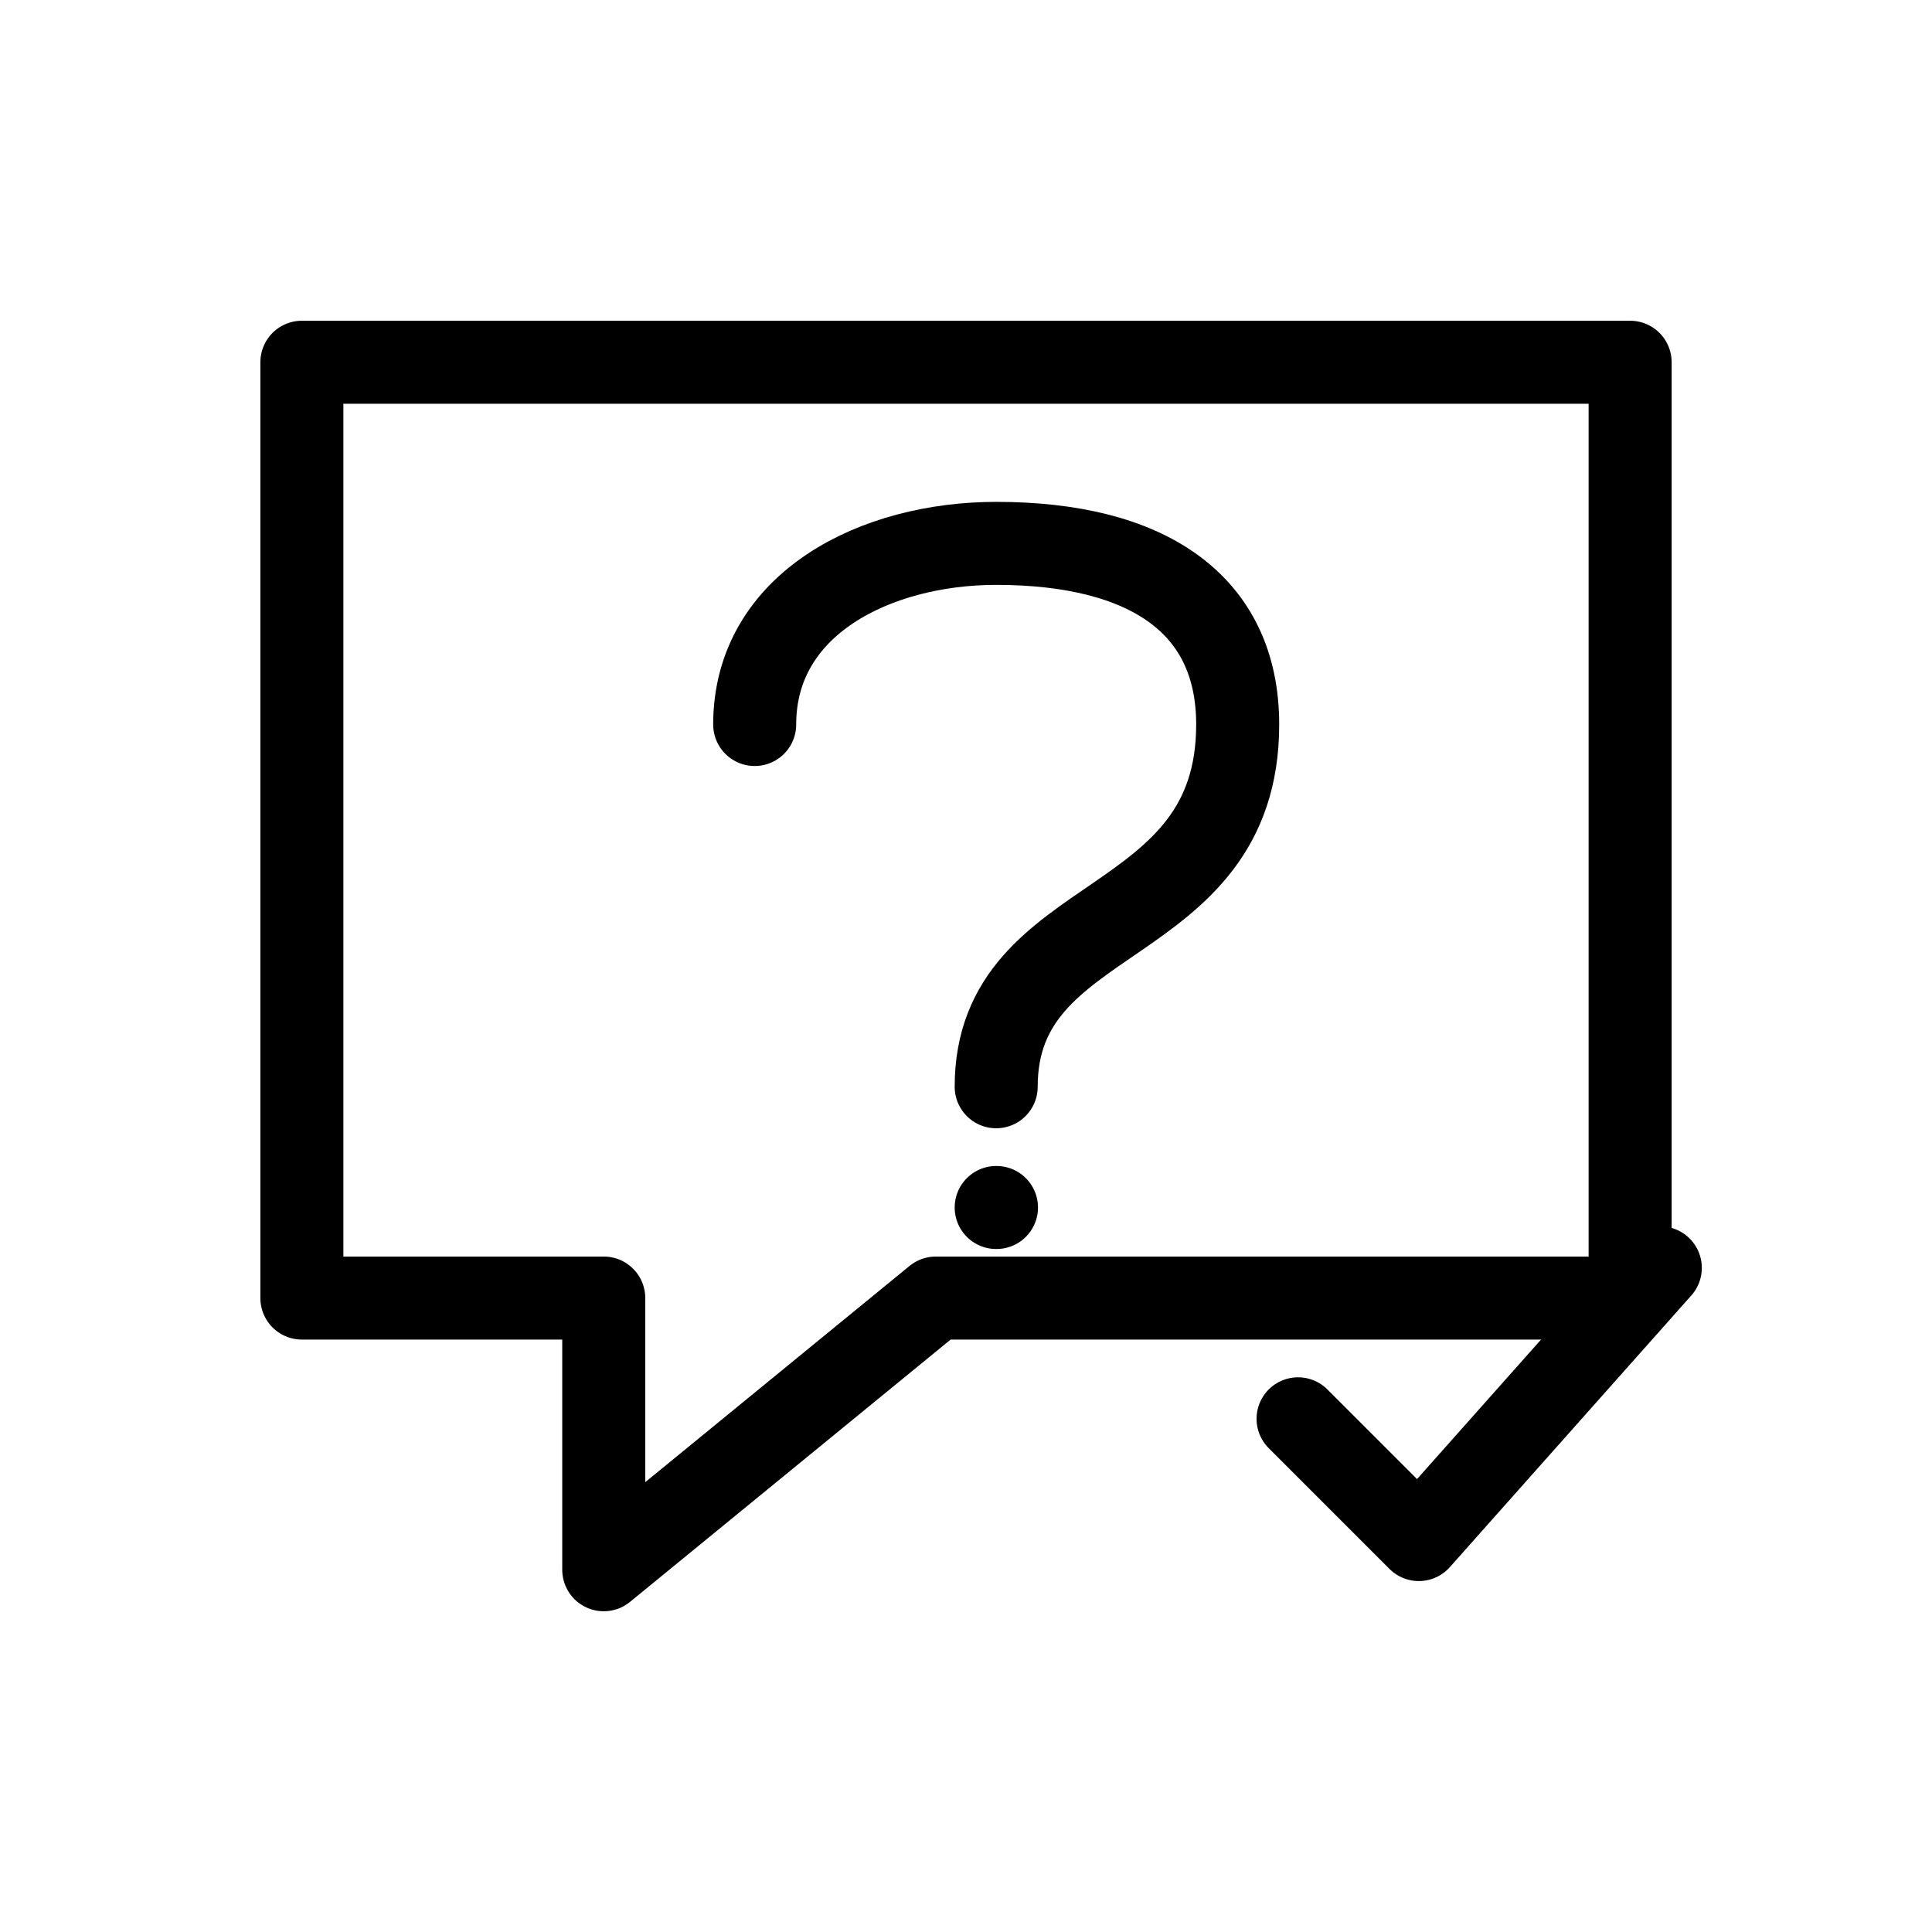
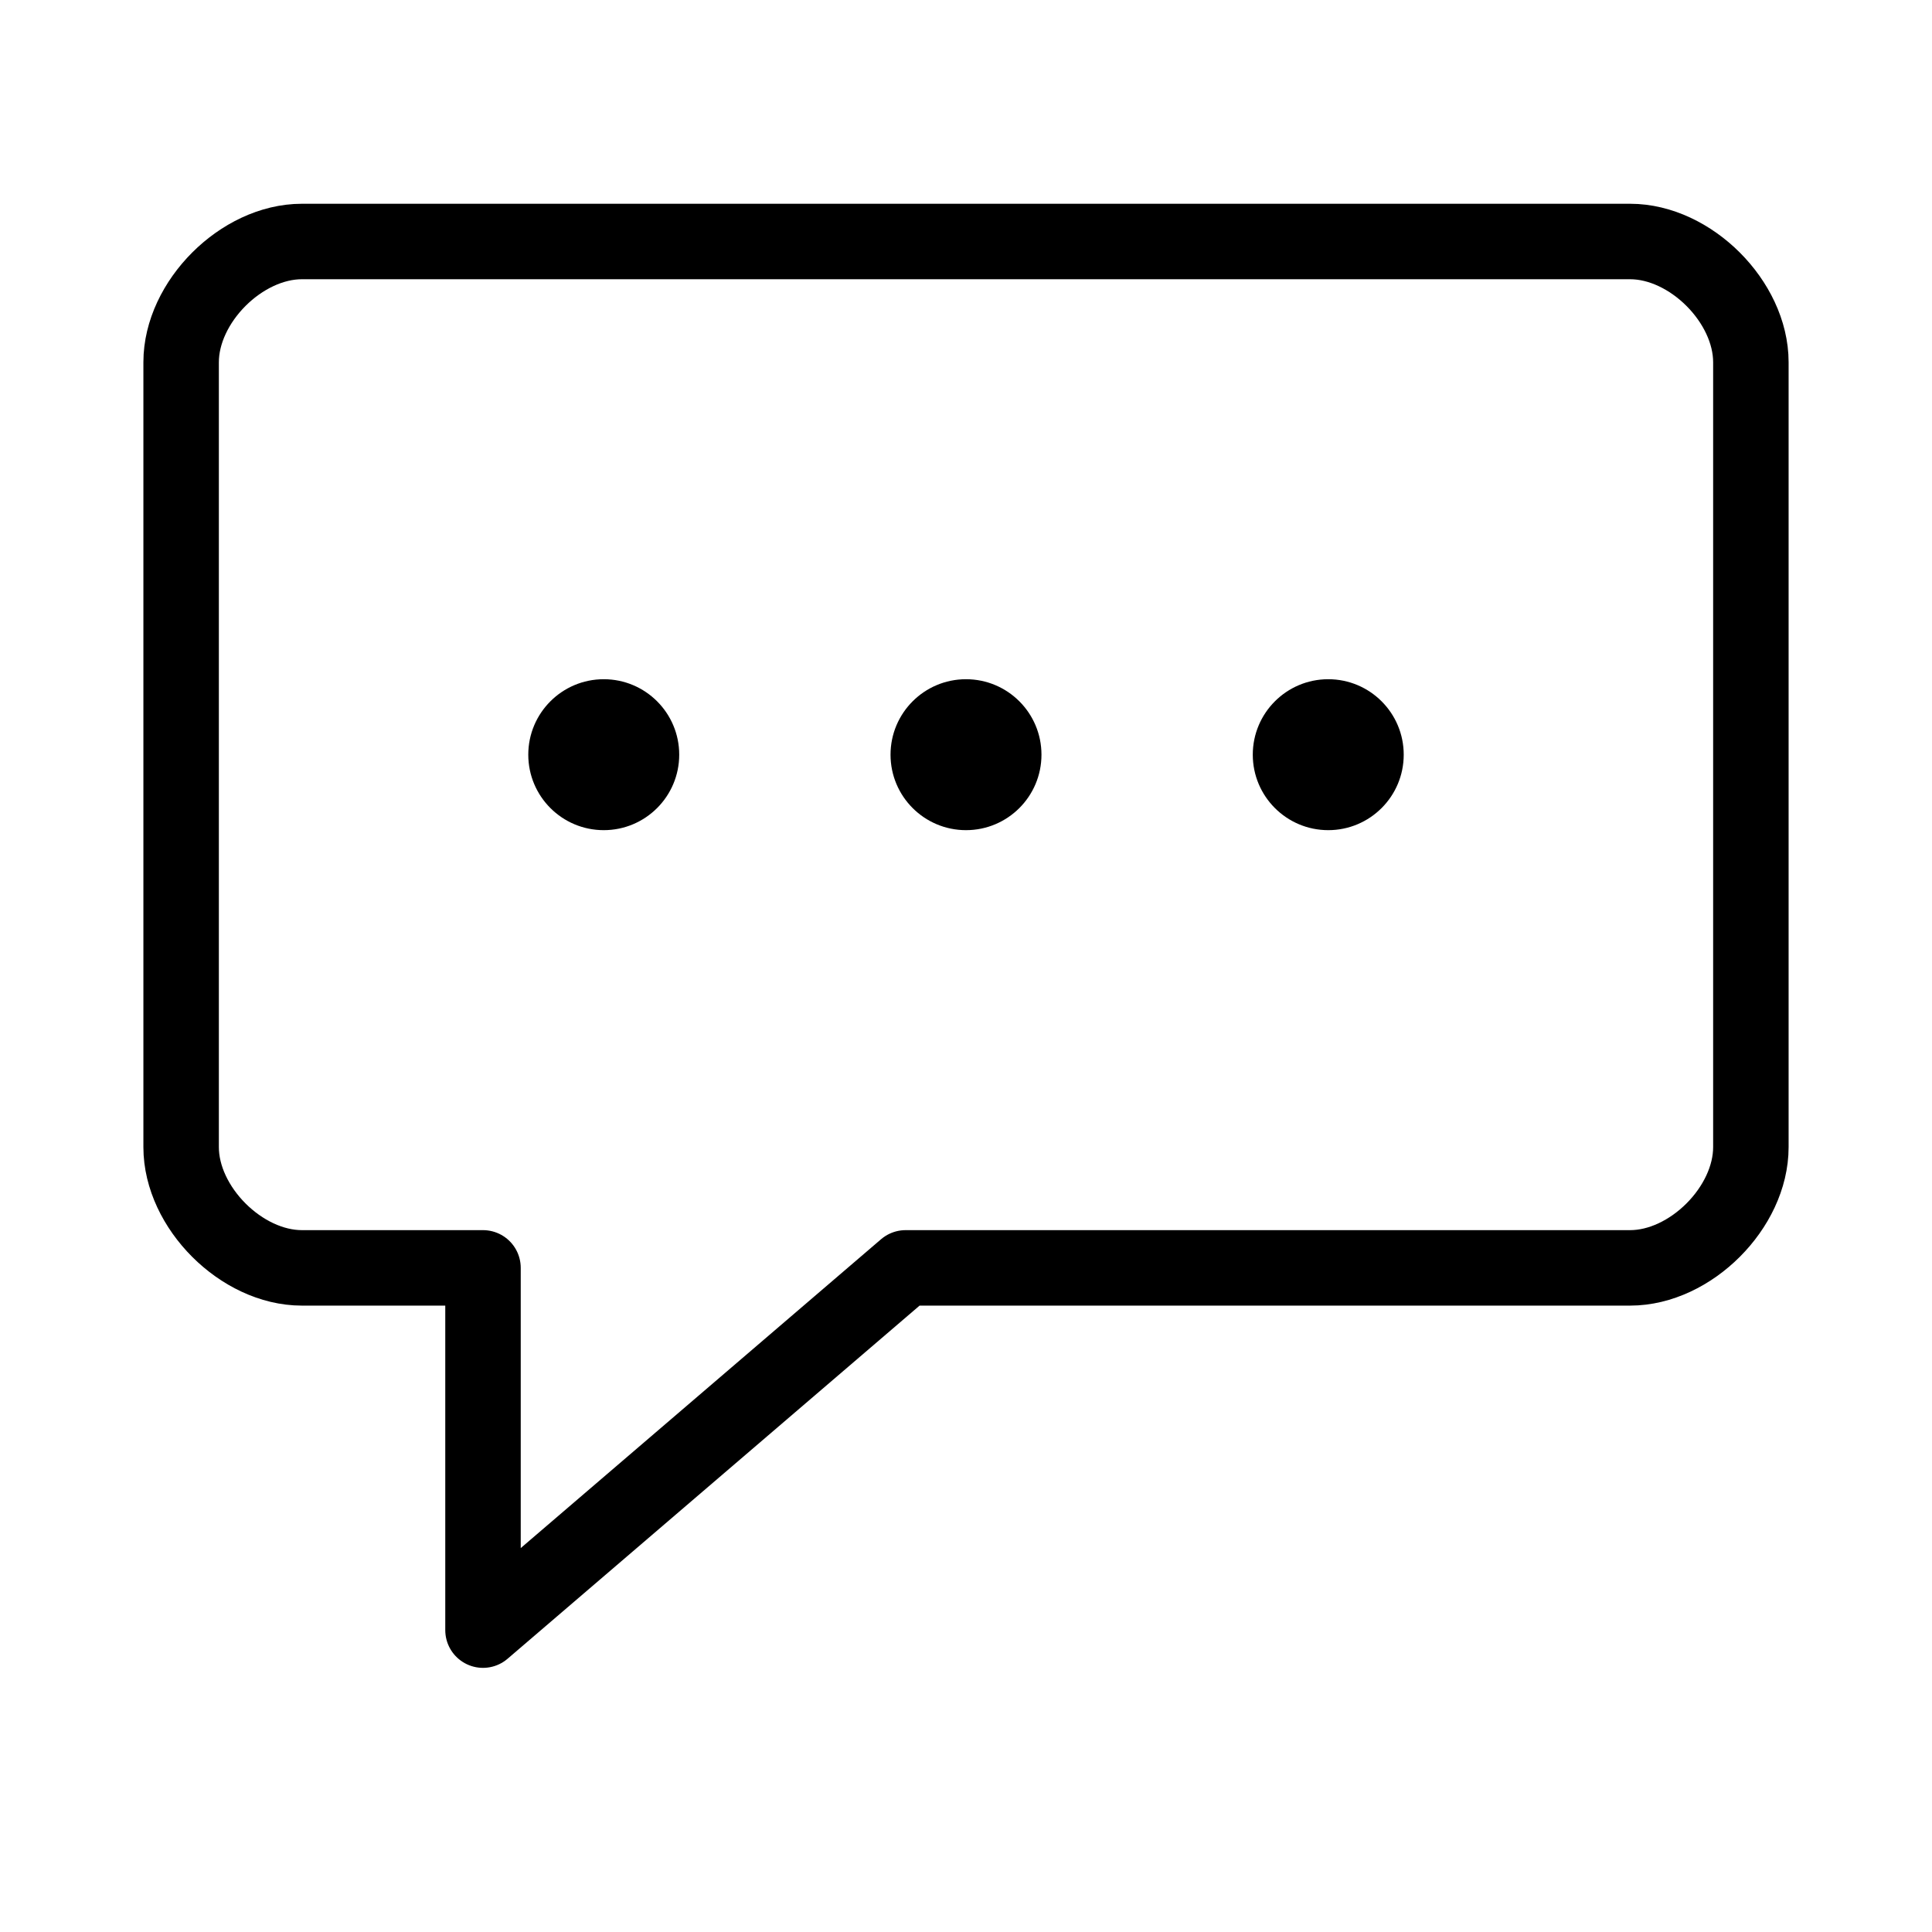
- <svg xmlns="http://www.w3.org/2000/svg" viewBox="0 0 64 64" role="img" aria-label="Kysy arviota" fill="none" stroke="currentColor" stroke-width="2.75" stroke-linecap="round" stroke-linejoin="round">
-   <path d="M10 12h44v31H31L20 52v-9h-10z" />
-   <path d="M25 24c0-4 4-6 8-6 5 0 8 2 8 6 0 7-8 6-8 12m0 4h.01" />
-   <path d="m43 47 4 4 8-9" />
+ <svg xmlns="http://www.w3.org/2000/svg" viewBox="0 0 64 64" role="img" aria-label="Kysy arviota" fill="none" stroke="currentColor" stroke-width="2.5" stroke-linecap="round" stroke-linejoin="round">
+   <path d="M10 8 H54 C56 8 58 10 58 12 V38 C58 40 56 42 54 42 H30 L16 54 V42 H10 C8 42 6 40 6 38 V12 C6 10 8 8 10 8 Z" />
+   <circle cx="20" cy="25" r="2.5" fill="currentColor" stroke="none" />
+   <circle cx="32" cy="25" r="2.5" fill="currentColor" stroke="none" />
+   <circle cx="44" cy="25" r="2.5" fill="currentColor" stroke="none" />
</svg>
